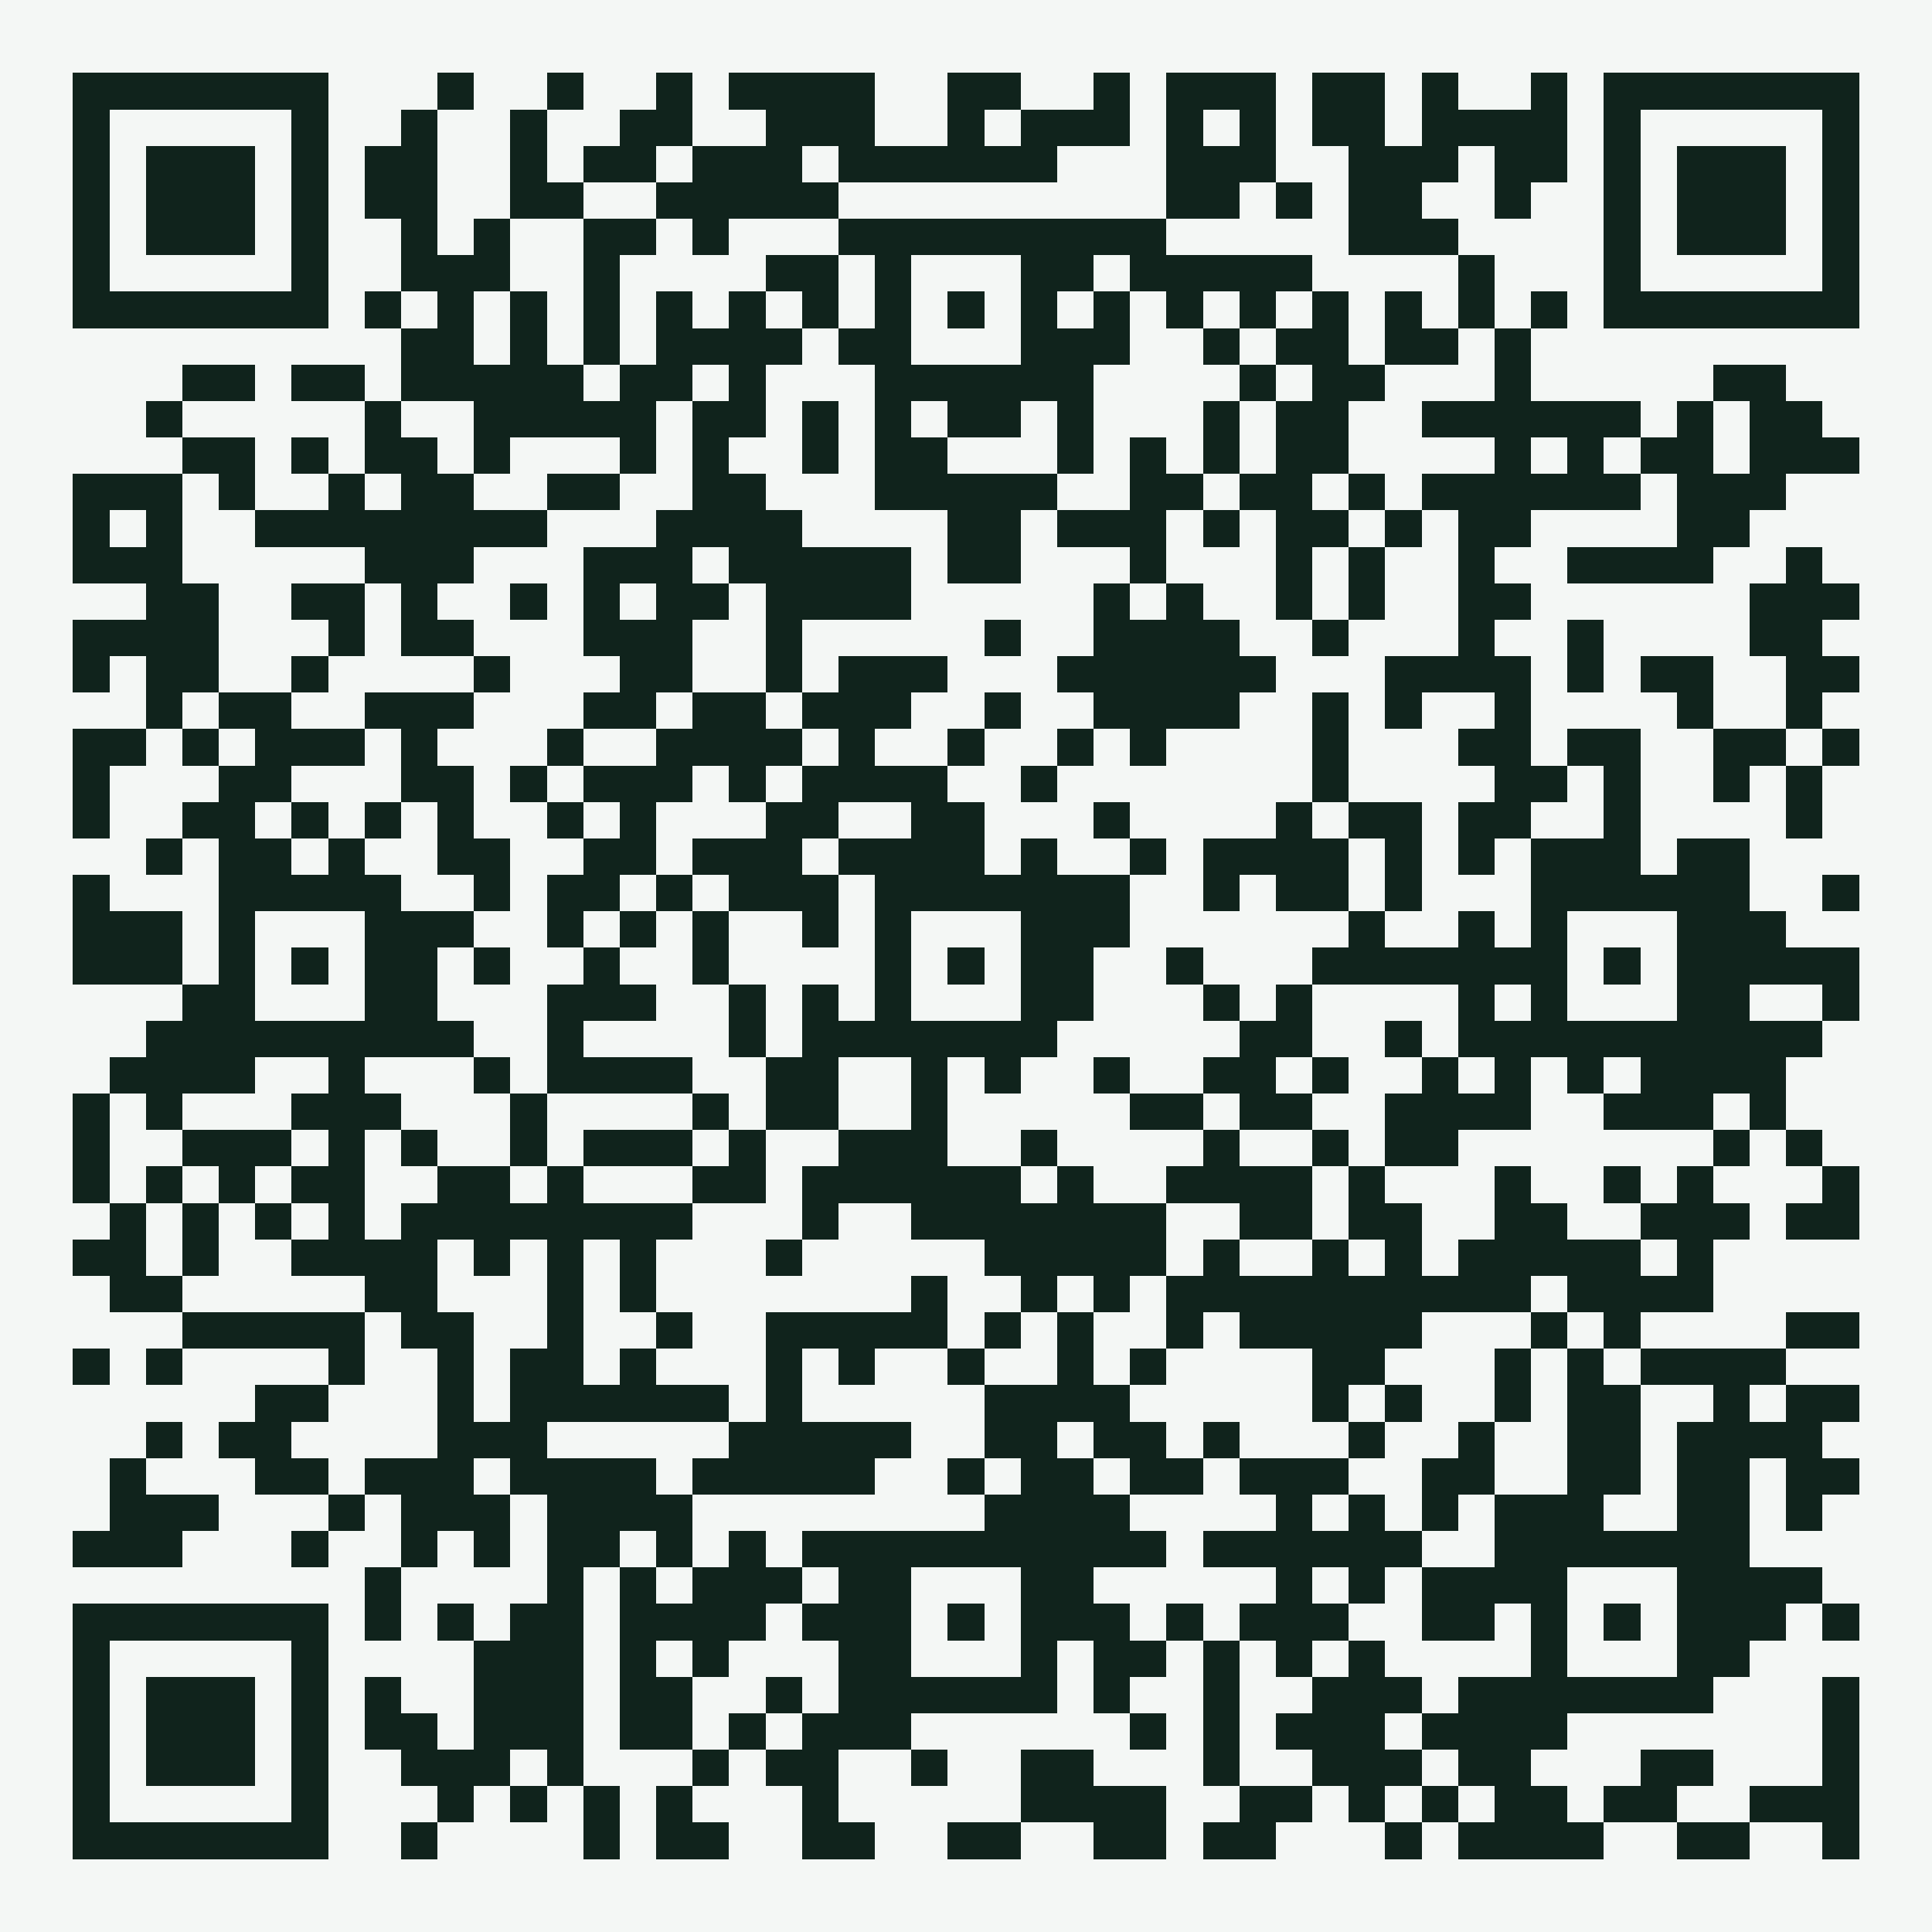
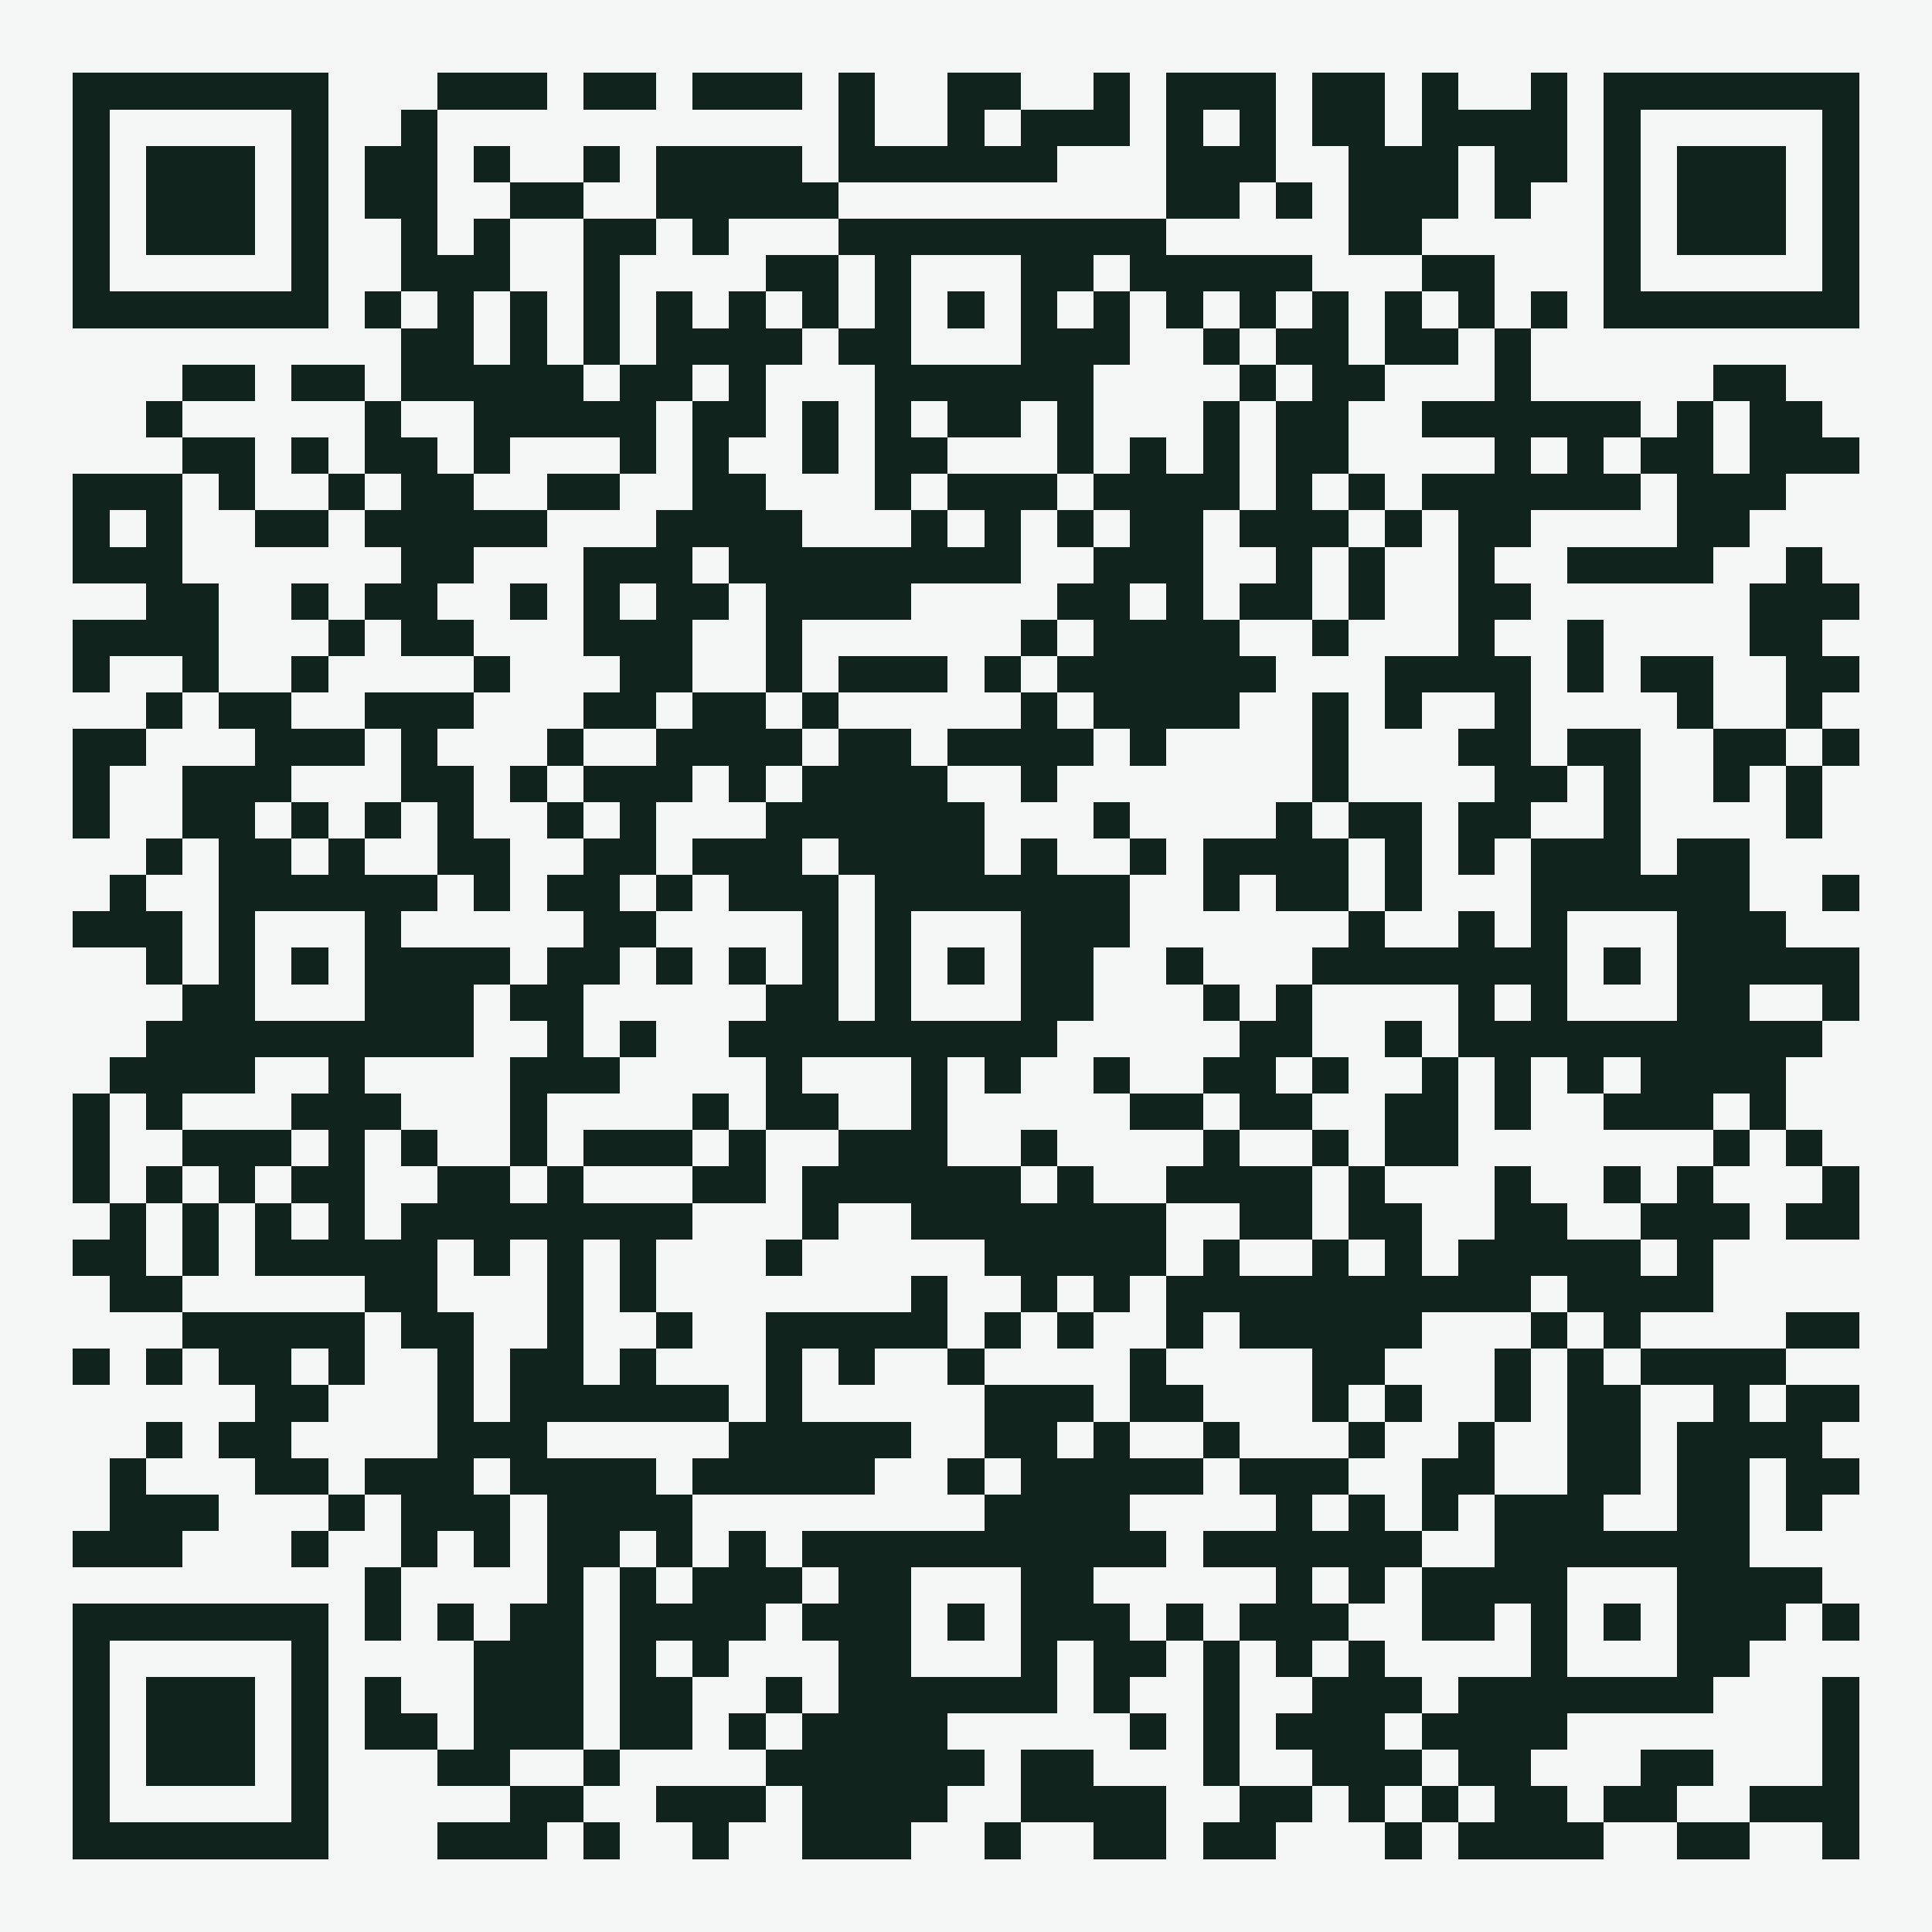
<svg xmlns="http://www.w3.org/2000/svg" width="1000" height="1000" viewBox="0 0 53 53" shape-rendering="crispEdges">
  <path fill="#F4F7F5" d="M0 0h53v53H0z" />
-   <path stroke="#10231C" d="M2 2.5h7m3 0h1m2 0h1m2 0h1m1 0h4m2 0h2m2 0h1m1 0h3m1 0h2m1 0h1m2 0h1m1 0h7M2 3.5h1m5 0h1m2 0h1m2 0h1m2 0h2m2 0h3m2 0h1m1 0h3m1 0h1m1 0h1m1 0h2m1 0h4m1 0h1m5 0h1M2 4.5h1m1 0h3m1 0h1m1 0h2m2 0h1m1 0h2m1 0h3m1 0h6m3 0h3m2 0h3m1 0h2m1 0h1m1 0h3m1 0h1M2 5.5h1m1 0h3m1 0h1m1 0h2m2 0h2m2 0h5m9 0h2m1 0h1m1 0h2m2 0h1m2 0h1m1 0h3m1 0h1M2 6.5h1m1 0h3m1 0h1m2 0h1m1 0h1m2 0h2m1 0h1m3 0h9m5 0h3m4 0h1m1 0h3m1 0h1M2 7.5h1m5 0h1m2 0h3m2 0h1m4 0h2m1 0h1m3 0h2m1 0h5m4 0h1m3 0h1m5 0h1M2 8.5h7m1 0h1m1 0h1m1 0h1m1 0h1m1 0h1m1 0h1m1 0h1m1 0h1m1 0h1m1 0h1m1 0h1m1 0h1m1 0h1m1 0h1m1 0h1m1 0h1m1 0h1m1 0h7M11 9.5h2m1 0h1m1 0h1m1 0h4m1 0h2m3 0h3m2 0h1m1 0h2m1 0h2m1 0h1M5 10.5h2m1 0h2m1 0h5m1 0h2m1 0h1m3 0h6m4 0h1m1 0h2m3 0h1m5 0h2M4 11.5h1m5 0h1m2 0h5m1 0h2m1 0h1m1 0h1m1 0h2m1 0h1m3 0h1m1 0h2m2 0h6m1 0h1m1 0h2M5 12.5h2m1 0h1m1 0h2m1 0h1m3 0h1m1 0h1m2 0h1m1 0h2m3 0h1m1 0h1m1 0h1m1 0h2m4 0h1m1 0h1m1 0h2m1 0h3M2 13.5h3m1 0h1m2 0h1m1 0h2m2 0h2m2 0h2m3 0h5m2 0h2m1 0h2m1 0h1m1 0h6m1 0h3M2 14.5h1m1 0h1m2 0h8m3 0h4m4 0h2m1 0h3m1 0h1m1 0h2m1 0h1m1 0h2m4 0h2M2 15.5h3m5 0h3m3 0h3m1 0h5m1 0h2m3 0h1m3 0h1m1 0h1m2 0h1m2 0h4m2 0h1M4 16.5h2m2 0h2m1 0h1m2 0h1m1 0h1m1 0h2m1 0h4m5 0h1m1 0h1m2 0h1m1 0h1m2 0h2m6 0h3M2 17.5h4m3 0h1m1 0h2m3 0h3m2 0h1m5 0h1m2 0h4m2 0h1m3 0h1m2 0h1m4 0h2M2 18.5h1m1 0h2m2 0h1m4 0h1m3 0h2m2 0h1m1 0h3m3 0h6m3 0h4m1 0h1m1 0h2m2 0h2M4 19.5h1m1 0h2m2 0h3m3 0h2m1 0h2m1 0h3m2 0h1m2 0h4m2 0h1m1 0h1m2 0h1m4 0h1m2 0h1M2 20.5h2m1 0h1m1 0h3m1 0h1m3 0h1m2 0h4m1 0h1m2 0h1m2 0h1m1 0h1m4 0h1m3 0h2m1 0h2m2 0h2m1 0h1M2 21.5h1m3 0h2m3 0h2m1 0h1m1 0h3m1 0h1m1 0h4m2 0h1m7 0h1m4 0h2m1 0h1m2 0h1m1 0h1M2 22.5h1m2 0h2m1 0h1m1 0h1m1 0h1m2 0h1m1 0h1m3 0h2m2 0h2m3 0h1m4 0h1m1 0h2m1 0h2m2 0h1m4 0h1M4 23.5h1m1 0h2m1 0h1m2 0h2m2 0h2m1 0h3m1 0h4m1 0h1m2 0h1m1 0h4m1 0h1m1 0h1m1 0h3m1 0h2M2 24.5h1m3 0h5m2 0h1m1 0h2m1 0h1m1 0h3m1 0h7m2 0h1m1 0h2m1 0h1m3 0h6m2 0h1M2 25.5h3m1 0h1m3 0h3m2 0h1m1 0h1m1 0h1m2 0h1m1 0h1m3 0h3m6 0h1m2 0h1m1 0h1m3 0h3M2 26.5h3m1 0h1m1 0h1m1 0h2m1 0h1m2 0h1m2 0h1m4 0h1m1 0h1m1 0h2m2 0h1m3 0h7m1 0h1m1 0h5M5 27.5h2m3 0h2m3 0h3m2 0h1m1 0h1m1 0h1m3 0h2m3 0h1m1 0h1m4 0h1m1 0h1m3 0h2m2 0h1M4 28.5h9m2 0h1m4 0h1m1 0h7m5 0h2m2 0h1m1 0h10M3 29.5h4m2 0h1m3 0h1m1 0h4m2 0h2m2 0h1m1 0h1m2 0h1m2 0h2m1 0h1m2 0h1m1 0h1m1 0h1m1 0h4M2 30.5h1m1 0h1m3 0h3m3 0h1m4 0h1m1 0h2m2 0h1m5 0h2m1 0h2m2 0h4m2 0h3m1 0h1M2 31.5h1m2 0h3m1 0h1m1 0h1m2 0h1m1 0h3m1 0h1m2 0h3m2 0h1m4 0h1m2 0h1m1 0h2m7 0h1m1 0h1M2 32.5h1m1 0h1m1 0h1m1 0h2m2 0h2m1 0h1m3 0h2m1 0h6m1 0h1m2 0h4m1 0h1m3 0h1m2 0h1m1 0h1m3 0h1M3 33.5h1m1 0h1m1 0h1m1 0h1m1 0h8m3 0h1m2 0h7m2 0h2m1 0h2m2 0h2m2 0h3m1 0h2M2 34.5h2m1 0h1m2 0h4m1 0h1m1 0h1m1 0h1m3 0h1m5 0h5m1 0h1m2 0h1m1 0h1m1 0h5m1 0h1M3 35.5h2m5 0h2m3 0h1m1 0h1m7 0h1m2 0h1m1 0h1m1 0h10m1 0h4M5 36.5h5m1 0h2m2 0h1m2 0h1m2 0h5m1 0h1m1 0h1m2 0h1m1 0h5m3 0h1m1 0h1m4 0h2M2 37.5h1m1 0h1m4 0h1m2 0h1m1 0h2m1 0h1m3 0h1m1 0h1m2 0h1m2 0h1m1 0h1m4 0h2m3 0h1m1 0h1m1 0h4M7 38.5h2m3 0h1m1 0h6m1 0h1m5 0h4m5 0h1m1 0h1m2 0h1m1 0h2m2 0h1m1 0h2M4 39.5h1m1 0h2m4 0h3m5 0h5m2 0h2m1 0h2m1 0h1m3 0h1m2 0h1m2 0h2m1 0h4M3 40.5h1m3 0h2m1 0h3m1 0h4m1 0h5m2 0h1m1 0h2m1 0h2m1 0h3m2 0h2m2 0h2m1 0h2m1 0h2M3 41.5h3m3 0h1m1 0h3m1 0h4m8 0h4m4 0h1m1 0h1m1 0h1m1 0h3m2 0h2m1 0h1M2 42.5h3m3 0h1m2 0h1m1 0h1m1 0h2m1 0h1m1 0h1m1 0h10m1 0h6m2 0h7M10 43.5h1m4 0h1m1 0h1m1 0h3m1 0h2m3 0h2m5 0h1m1 0h1m1 0h4m3 0h4M2 44.5h7m1 0h1m1 0h1m1 0h2m1 0h4m1 0h3m1 0h1m1 0h3m1 0h1m1 0h3m2 0h2m1 0h1m1 0h1m1 0h3m1 0h1M2 45.5h1m5 0h1m4 0h3m1 0h1m1 0h1m3 0h2m3 0h1m1 0h2m1 0h1m1 0h1m1 0h1m4 0h1m3 0h2M2 46.5h1m1 0h3m1 0h1m1 0h1m2 0h3m1 0h2m2 0h1m1 0h6m1 0h1m2 0h1m2 0h3m1 0h7m3 0h1M2 47.5h1m1 0h3m1 0h1m1 0h2m1 0h3m1 0h2m1 0h1m1 0h3m6 0h1m1 0h1m1 0h3m1 0h4m7 0h1M2 48.5h1m1 0h3m1 0h1m2 0h3m1 0h1m3 0h1m1 0h2m2 0h1m2 0h2m3 0h1m2 0h3m1 0h2m3 0h2m3 0h1M2 49.5h1m5 0h1m3 0h1m1 0h1m1 0h1m1 0h1m3 0h1m5 0h4m2 0h2m1 0h1m1 0h1m1 0h2m1 0h2m2 0h3M2 50.5h7m2 0h1m4 0h1m1 0h2m2 0h2m2 0h2m2 0h2m1 0h2m3 0h1m1 0h4m2 0h2m2 0h1" />
+   <path stroke="#10231C" d="M2 2.5h7m3 0h3m1 0h2m1 0h3m1 0h1m2 0h2m2 0h1m1 0h3m1 0h2m1 0h1m2 0h1m1 0h7M2 3.5h1m5 0h1m2 0h1m11 0h1m2 0h1m1 0h3m1 0h1m1 0h1m1 0h2m1 0h4m1 0h1m5 0h1M2 4.5h1m1 0h3m1 0h1m1 0h2m1 0h1m2 0h1m1 0h4m1 0h6m3 0h3m2 0h3m1 0h2m1 0h1m1 0h3m1 0h1M2 5.5h1m1 0h3m1 0h1m1 0h2m2 0h2m2 0h5m9 0h2m1 0h1m1 0h3m1 0h1m2 0h1m1 0h3m1 0h1M2 6.5h1m1 0h3m1 0h1m2 0h1m1 0h1m2 0h2m1 0h1m3 0h9m5 0h2m5 0h1m1 0h3m1 0h1M2 7.5h1m5 0h1m2 0h3m2 0h1m4 0h2m1 0h1m3 0h2m1 0h5m3 0h2m3 0h1m5 0h1M2 8.5h7m1 0h1m1 0h1m1 0h1m1 0h1m1 0h1m1 0h1m1 0h1m1 0h1m1 0h1m1 0h1m1 0h1m1 0h1m1 0h1m1 0h1m1 0h1m1 0h1m1 0h1m1 0h7M11 9.5h2m1 0h1m1 0h1m1 0h4m1 0h2m3 0h3m2 0h1m1 0h2m1 0h2m1 0h1M5 10.5h2m1 0h2m1 0h5m1 0h2m1 0h1m3 0h6m4 0h1m1 0h2m3 0h1m5 0h2M4 11.5h1m5 0h1m2 0h5m1 0h2m1 0h1m1 0h1m1 0h2m1 0h1m3 0h1m1 0h2m2 0h6m1 0h1m1 0h2M5 12.5h2m1 0h1m1 0h2m1 0h1m3 0h1m1 0h1m2 0h1m1 0h2m3 0h1m1 0h1m1 0h1m1 0h2m4 0h1m1 0h1m1 0h2m1 0h3M2 13.5h3m1 0h1m2 0h1m1 0h2m2 0h2m2 0h2m3 0h1m1 0h3m1 0h4m1 0h1m1 0h1m1 0h6m1 0h3M2 14.5h1m1 0h1m2 0h2m1 0h5m3 0h4m3 0h1m1 0h1m1 0h1m1 0h2m1 0h3m1 0h1m1 0h2m4 0h2M2 15.5h3m6 0h2m3 0h3m1 0h8m2 0h3m2 0h1m1 0h1m2 0h1m2 0h4m2 0h1M4 16.5h2m2 0h1m1 0h2m2 0h1m1 0h1m1 0h2m1 0h4m4 0h2m1 0h1m1 0h2m1 0h1m2 0h2m6 0h3M2 17.5h4m3 0h1m1 0h2m3 0h3m2 0h1m6 0h1m1 0h4m2 0h1m3 0h1m2 0h1m4 0h2M2 18.5h1m2 0h1m2 0h1m4 0h1m3 0h2m2 0h1m1 0h3m1 0h1m1 0h6m3 0h4m1 0h1m1 0h2m2 0h2M4 19.5h1m1 0h2m2 0h3m3 0h2m1 0h2m1 0h1m5 0h1m1 0h4m2 0h1m1 0h1m2 0h1m4 0h1m2 0h1M2 20.5h2m3 0h3m1 0h1m3 0h1m2 0h4m1 0h2m1 0h4m1 0h1m4 0h1m3 0h2m1 0h2m2 0h2m1 0h1M2 21.5h1m2 0h3m3 0h2m1 0h1m1 0h3m1 0h1m1 0h4m2 0h1m7 0h1m4 0h2m1 0h1m2 0h1m1 0h1M2 22.5h1m2 0h2m1 0h1m1 0h1m1 0h1m2 0h1m1 0h1m3 0h6m3 0h1m4 0h1m1 0h2m1 0h2m2 0h1m4 0h1M4 23.5h1m1 0h2m1 0h1m2 0h2m2 0h2m1 0h3m1 0h4m1 0h1m2 0h1m1 0h4m1 0h1m1 0h1m1 0h3m1 0h2M3 24.5h1m2 0h6m1 0h1m1 0h2m1 0h1m1 0h3m1 0h7m2 0h1m1 0h2m1 0h1m3 0h6m2 0h1M2 25.5h3m1 0h1m3 0h1m5 0h2m4 0h1m1 0h1m3 0h3m6 0h1m2 0h1m1 0h1m3 0h3M4 26.5h1m1 0h1m1 0h1m1 0h4m1 0h2m1 0h1m1 0h1m1 0h1m1 0h1m1 0h1m1 0h2m2 0h1m3 0h7m1 0h1m1 0h5M5 27.5h2m3 0h3m1 0h2m5 0h2m1 0h1m3 0h2m3 0h1m1 0h1m4 0h1m1 0h1m3 0h2m2 0h1M4 28.5h9m2 0h1m1 0h1m2 0h9m5 0h2m2 0h1m1 0h10M3 29.5h4m2 0h1m4 0h3m4 0h1m3 0h1m1 0h1m2 0h1m2 0h2m1 0h1m2 0h1m1 0h1m1 0h1m1 0h4M2 30.5h1m1 0h1m3 0h3m3 0h1m4 0h1m1 0h2m2 0h1m5 0h2m1 0h2m2 0h2m1 0h1m2 0h3m1 0h1M2 31.5h1m2 0h3m1 0h1m1 0h1m2 0h1m1 0h3m1 0h1m2 0h3m2 0h1m4 0h1m2 0h1m1 0h2m7 0h1m1 0h1M2 32.5h1m1 0h1m1 0h1m1 0h2m2 0h2m1 0h1m3 0h2m1 0h6m1 0h1m2 0h4m1 0h1m3 0h1m2 0h1m1 0h1m3 0h1M3 33.5h1m1 0h1m1 0h1m1 0h1m1 0h8m3 0h1m2 0h7m2 0h2m1 0h2m2 0h2m2 0h3m1 0h2M2 34.5h2m1 0h1m1 0h5m1 0h1m1 0h1m1 0h1m3 0h1m5 0h5m1 0h1m2 0h1m1 0h1m1 0h5m1 0h1M3 35.5h2m5 0h2m3 0h1m1 0h1m7 0h1m2 0h1m1 0h1m1 0h10m1 0h4M5 36.5h5m1 0h2m2 0h1m2 0h1m2 0h5m1 0h1m1 0h1m2 0h1m1 0h5m3 0h1m1 0h1m4 0h2M2 37.5h1m1 0h1m1 0h2m1 0h1m2 0h1m1 0h2m1 0h1m3 0h1m1 0h1m2 0h1m4 0h1m4 0h2m3 0h1m1 0h1m1 0h4M7 38.5h2m3 0h1m1 0h6m1 0h1m5 0h3m1 0h2m3 0h1m1 0h1m2 0h1m1 0h2m2 0h1m1 0h2M4 39.5h1m1 0h2m4 0h3m5 0h5m2 0h2m1 0h1m2 0h1m3 0h1m2 0h1m2 0h2m1 0h4M3 40.5h1m3 0h2m1 0h3m1 0h4m1 0h5m2 0h1m1 0h5m1 0h3m2 0h2m2 0h2m1 0h2m1 0h2M3 41.5h3m3 0h1m1 0h3m1 0h4m8 0h4m4 0h1m1 0h1m1 0h1m1 0h3m2 0h2m1 0h1M2 42.5h3m3 0h1m2 0h1m1 0h1m1 0h2m1 0h1m1 0h1m1 0h10m1 0h6m2 0h7M10 43.5h1m4 0h1m1 0h1m1 0h3m1 0h2m3 0h2m5 0h1m1 0h1m1 0h4m3 0h4M2 44.5h7m1 0h1m1 0h1m1 0h2m1 0h4m1 0h3m1 0h1m1 0h3m1 0h1m1 0h3m2 0h2m1 0h1m1 0h1m1 0h3m1 0h1M2 45.5h1m5 0h1m4 0h3m1 0h1m1 0h1m3 0h2m3 0h1m1 0h2m1 0h1m1 0h1m1 0h1m4 0h1m3 0h2M2 46.5h1m1 0h3m1 0h1m1 0h1m2 0h3m1 0h2m2 0h1m1 0h6m1 0h1m2 0h1m2 0h3m1 0h7m3 0h1M2 47.5h1m1 0h3m1 0h1m1 0h2m1 0h3m1 0h2m1 0h1m1 0h4m5 0h1m1 0h1m1 0h3m1 0h4m7 0h1M2 48.5h1m1 0h3m1 0h1m3 0h2m2 0h1m4 0h6m1 0h2m3 0h1m2 0h3m1 0h2m3 0h2m3 0h1M2 49.5h1m5 0h1m5 0h2m2 0h3m1 0h4m2 0h4m2 0h2m1 0h1m1 0h1m1 0h2m1 0h2m2 0h3M2 50.5h7m3 0h3m1 0h1m2 0h1m2 0h3m2 0h1m2 0h2m1 0h2m3 0h1m1 0h4m2 0h2m2 0h1" />
</svg>
